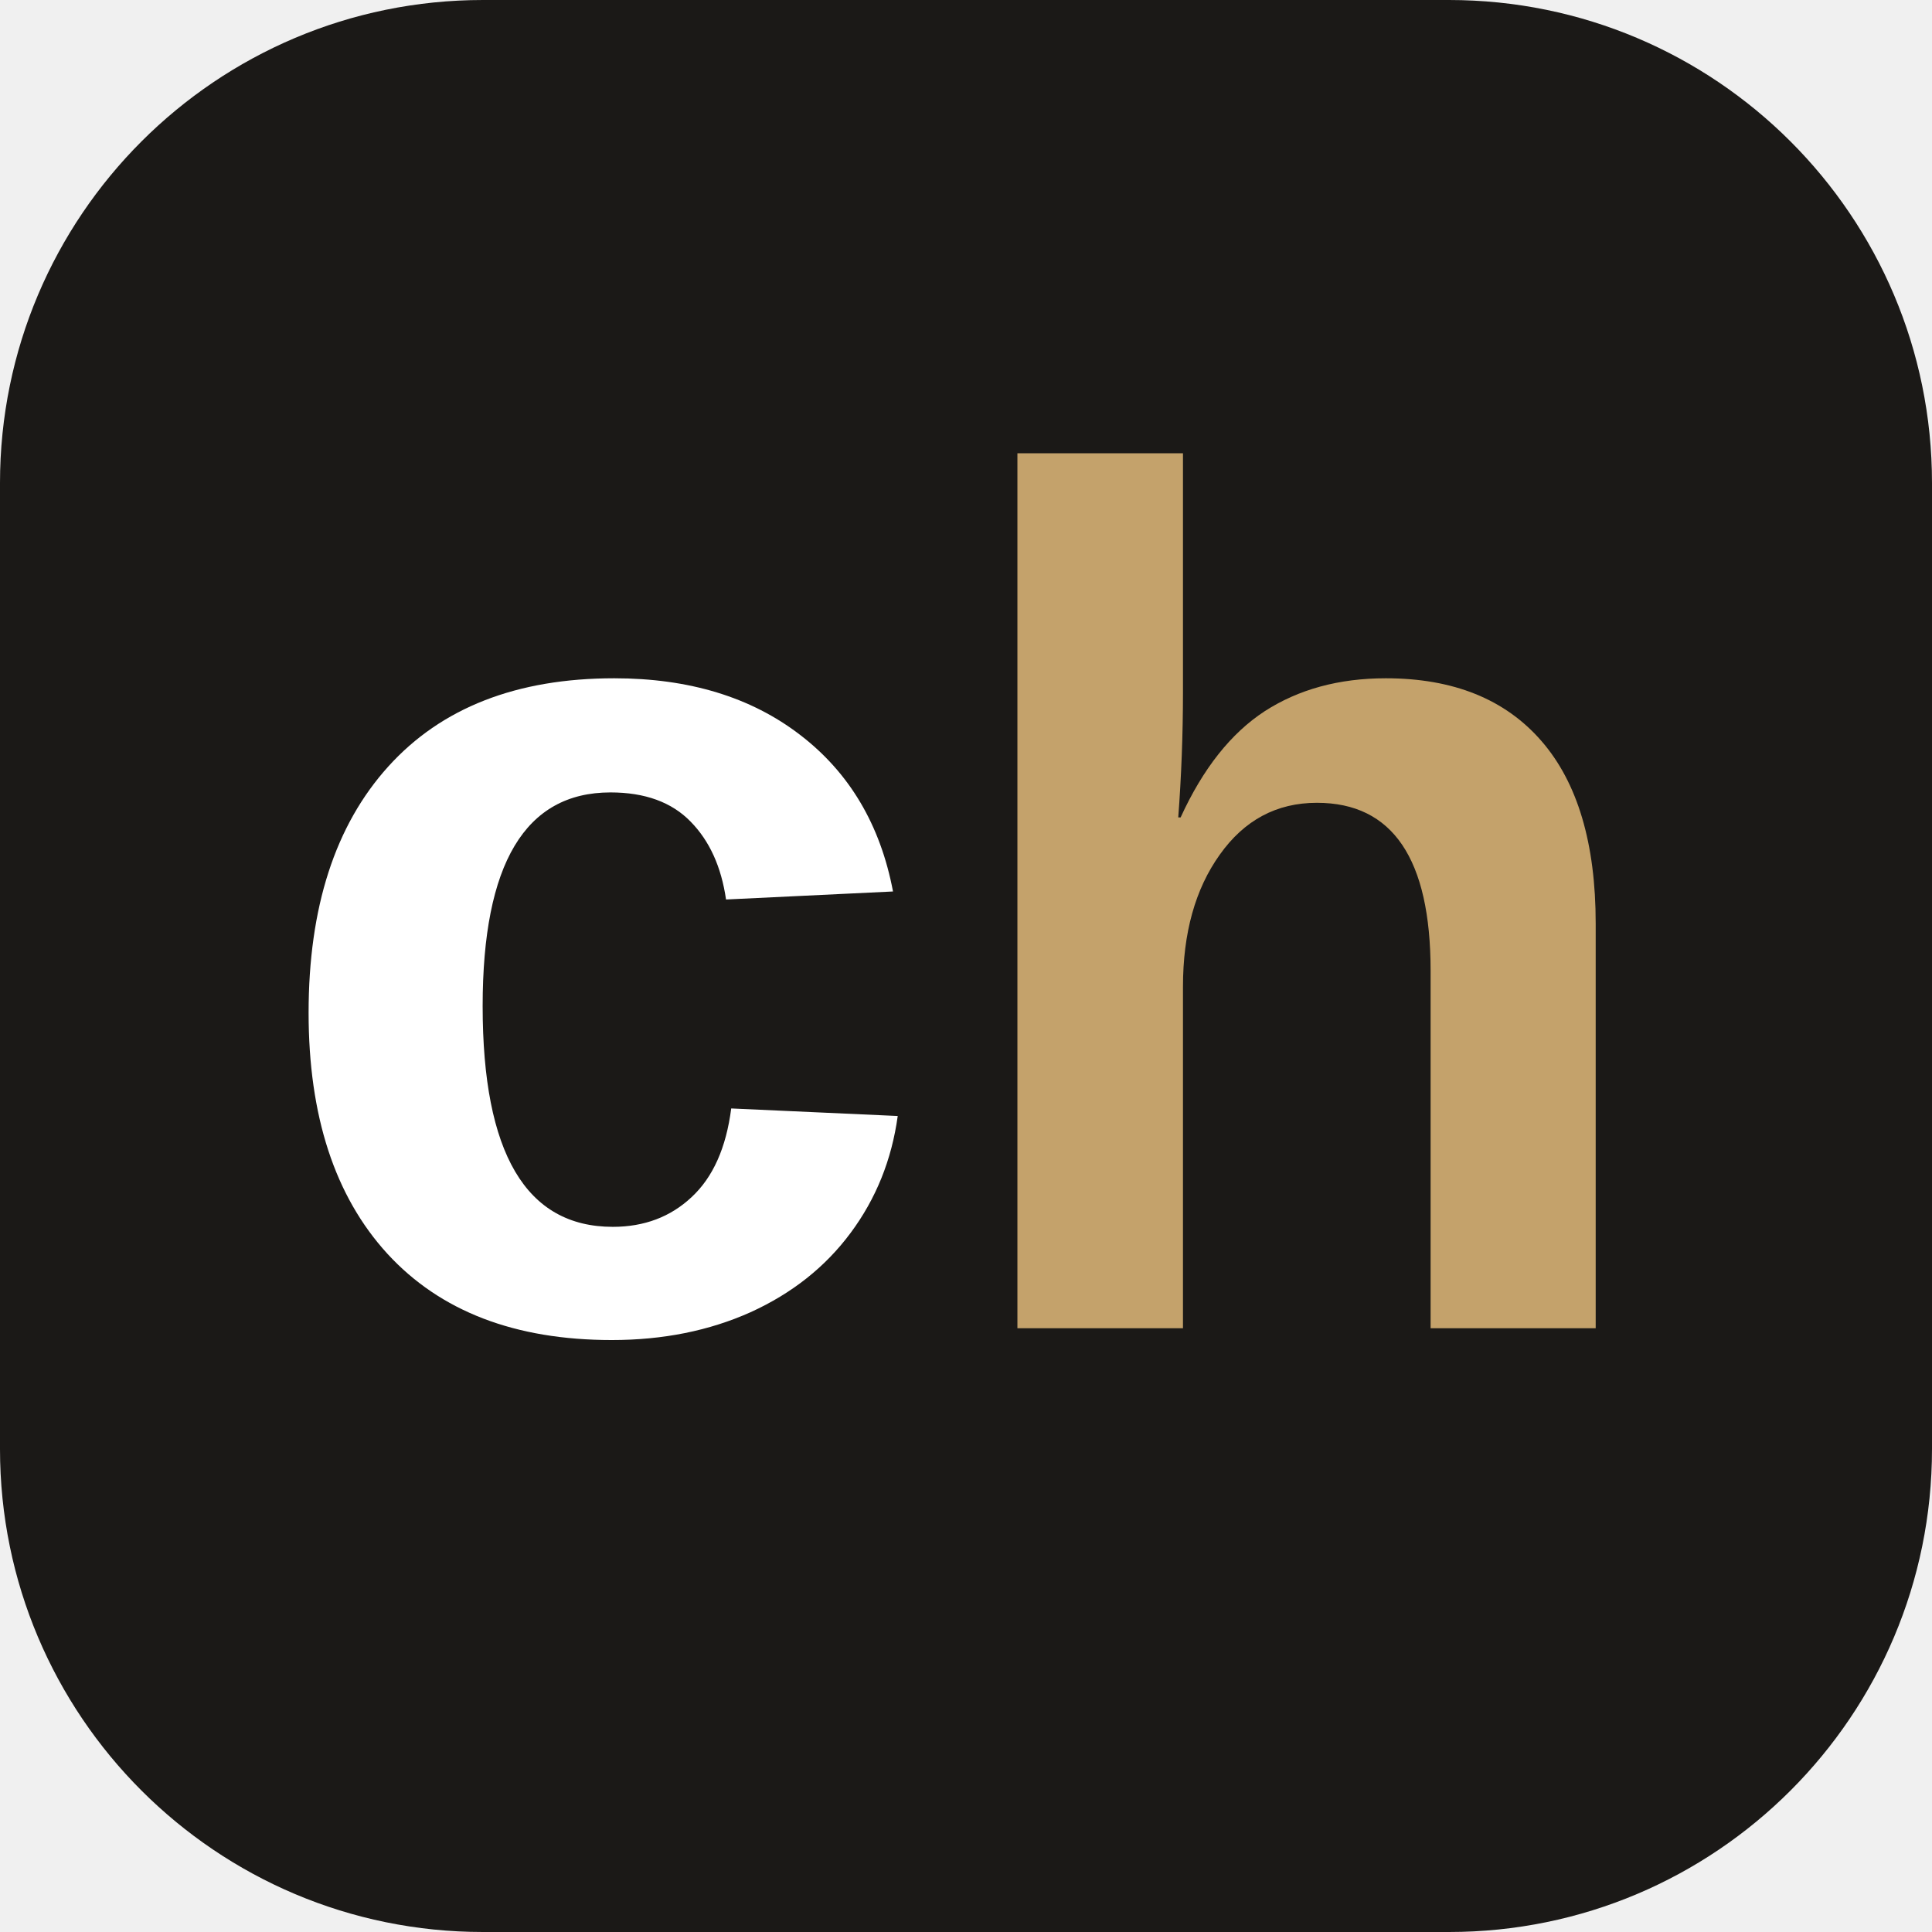
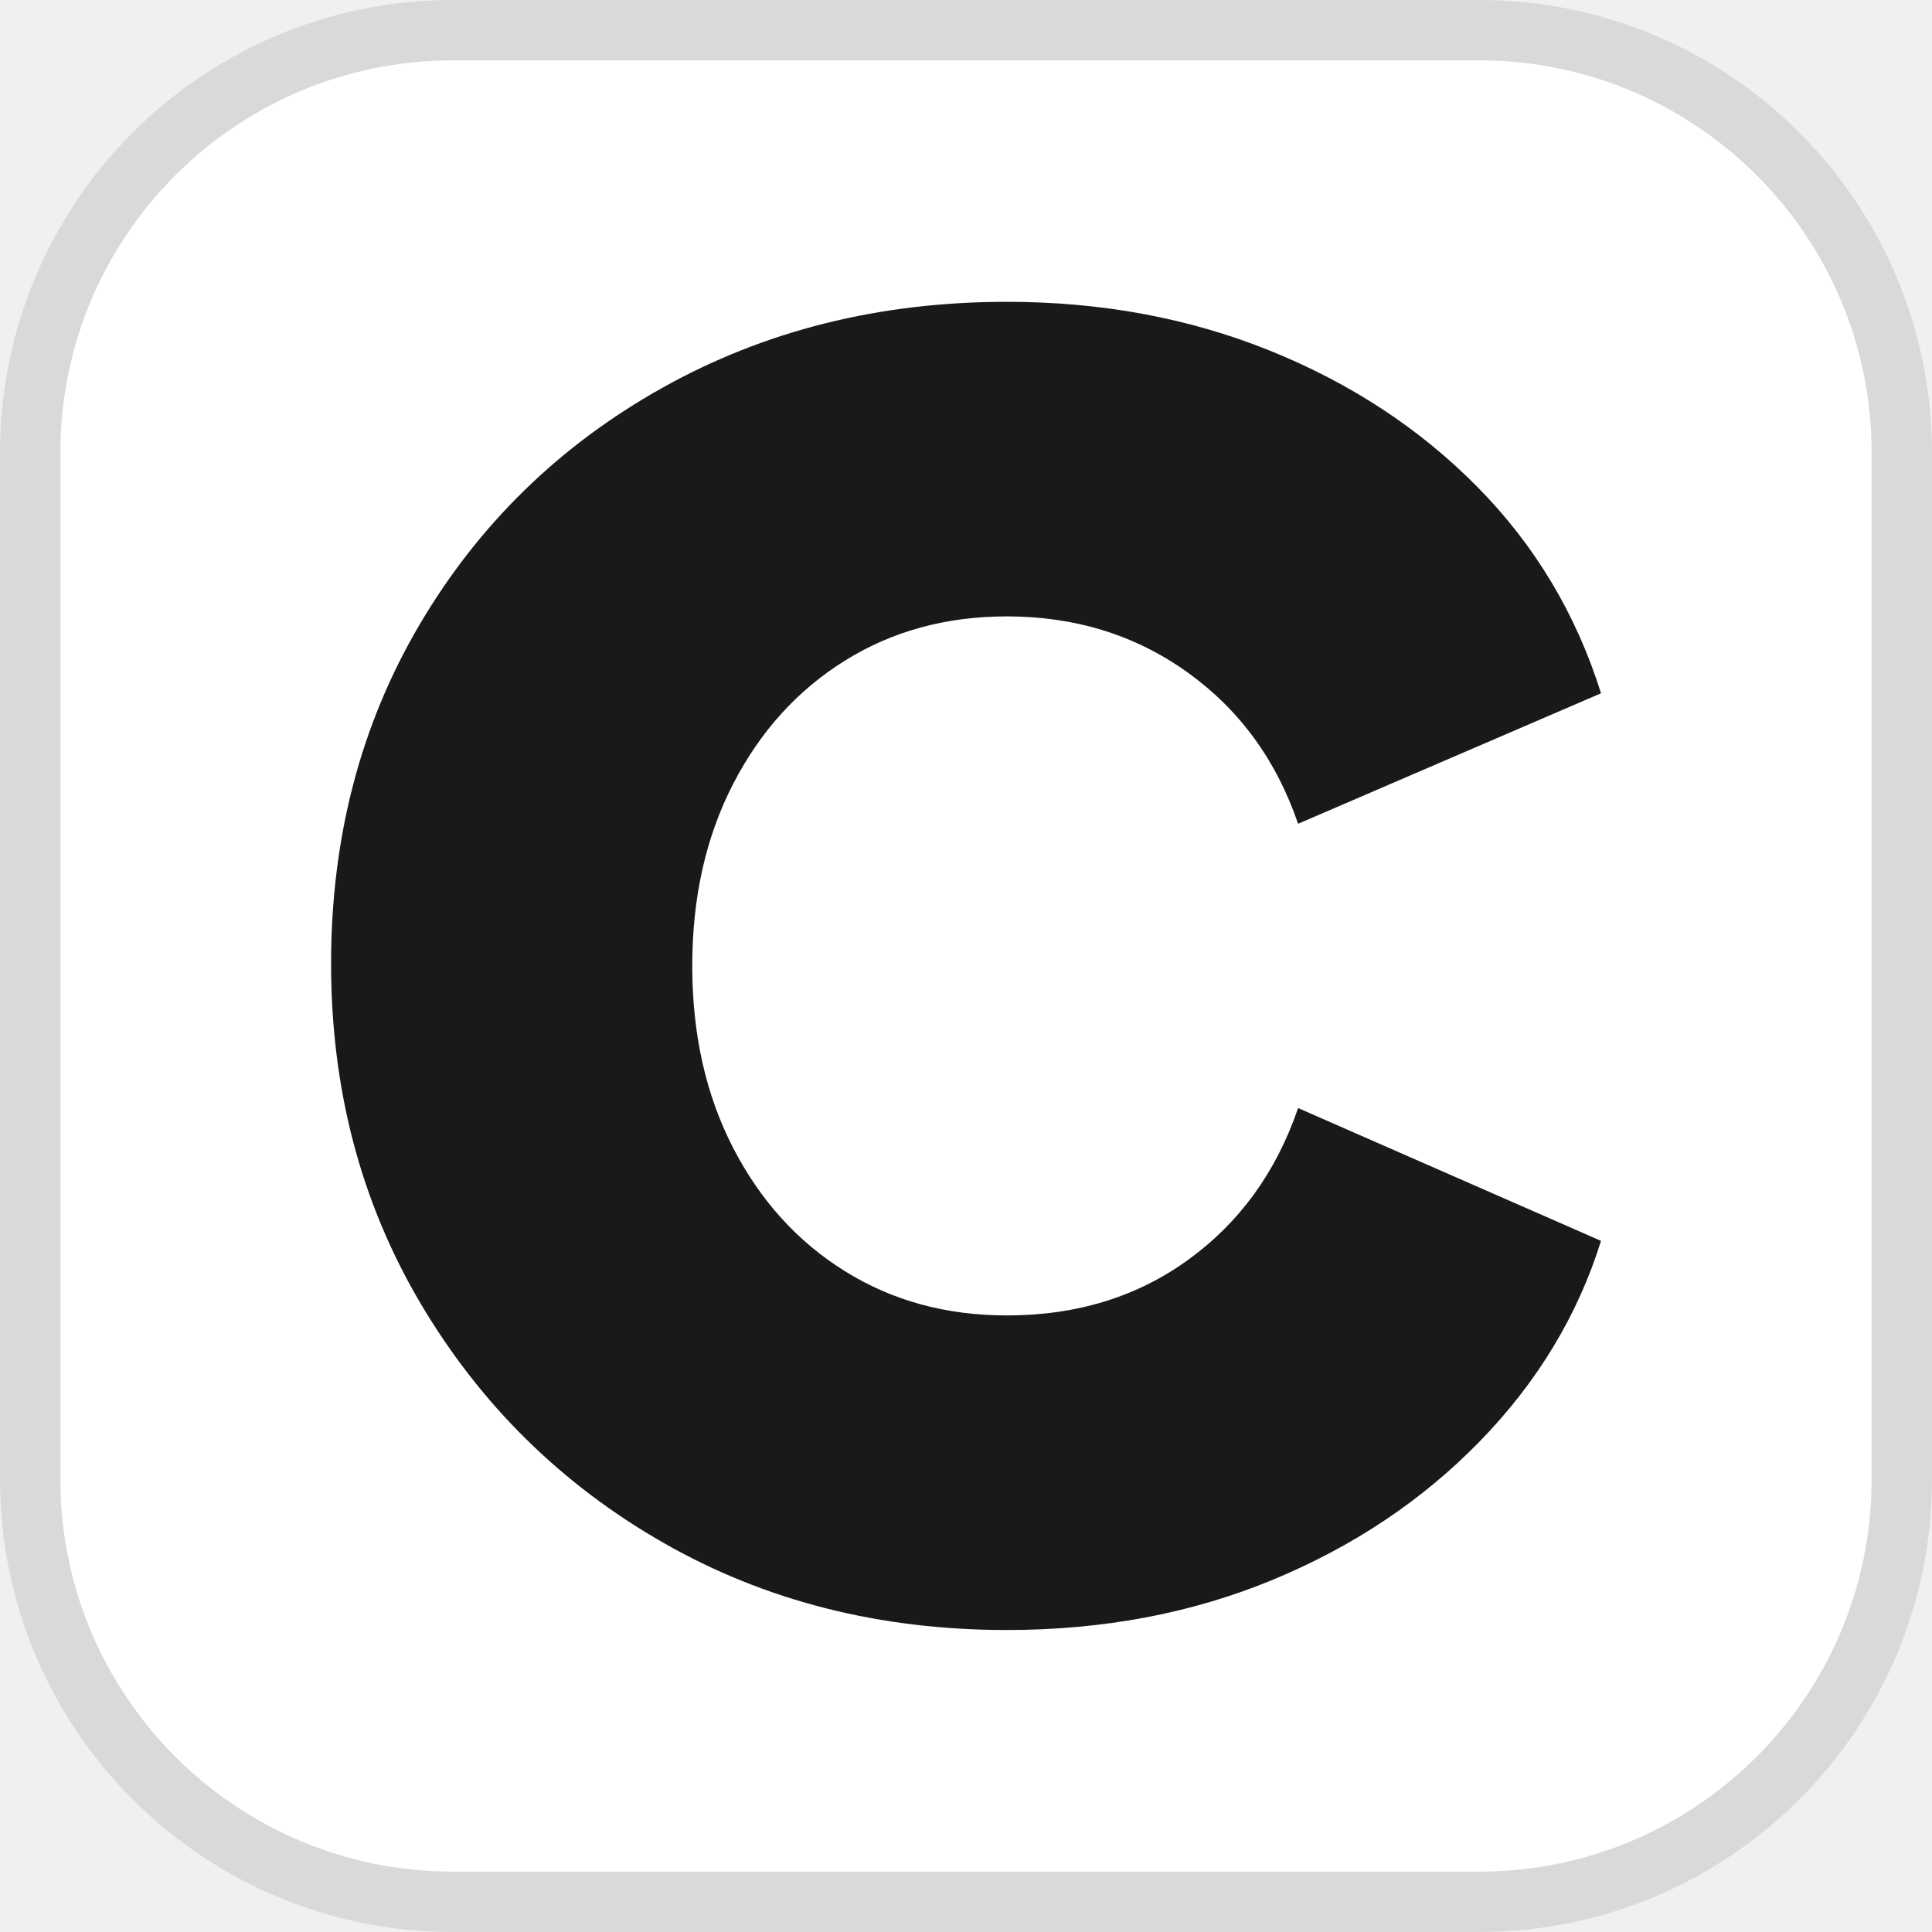
<svg xmlns="http://www.w3.org/2000/svg" viewBox="0 0 64 64">
-   <rect width="64" height="64" rx="16" fill="#1b1917" />
-   <text x="32" y="44" text-anchor="middle" font-family="'Plus Jakarta Sans', 'Helvetica Neue', Arial, sans-serif" font-size="40" font-weight="800" letter-spacing="-2" fill="#ffffff">c<tspan fill="#c4a26b">h</tspan>
-   </text>
+   <rect x="1" y="1" width="62" height="62" rx="14" fill="#ffffff" stroke="#d9d9d9" stroke-width="2" />
+   <path transform="translate(8.42 53.07) scale(0.07719 -0.07719)" d="M323 -12Q241 -12 175.5 25.5Q110 63 71.5 128.0Q33 193 33 274Q33 355 71.0 419.5Q109 484 175.0 521.0Q241 558 323 558Q384 558 436.0 537.0Q488 516 525.0 478.5Q562 441 578 390L448 334Q434 375 400.5 399.0Q367 423 323 423Q284 423 253.5 404.0Q223 385 205.5 351.0Q188 317 188 273Q188 229 205.5 195.0Q223 161 253.5 142.0Q284 123 323 123Q368 123 401.0 147.0Q434 171 448 212L578 155Q563 107 526.0 69.0Q489 31 437.0 9.5Q385 -12 323 -12Z" fill="#1b1917" />
</svg>
